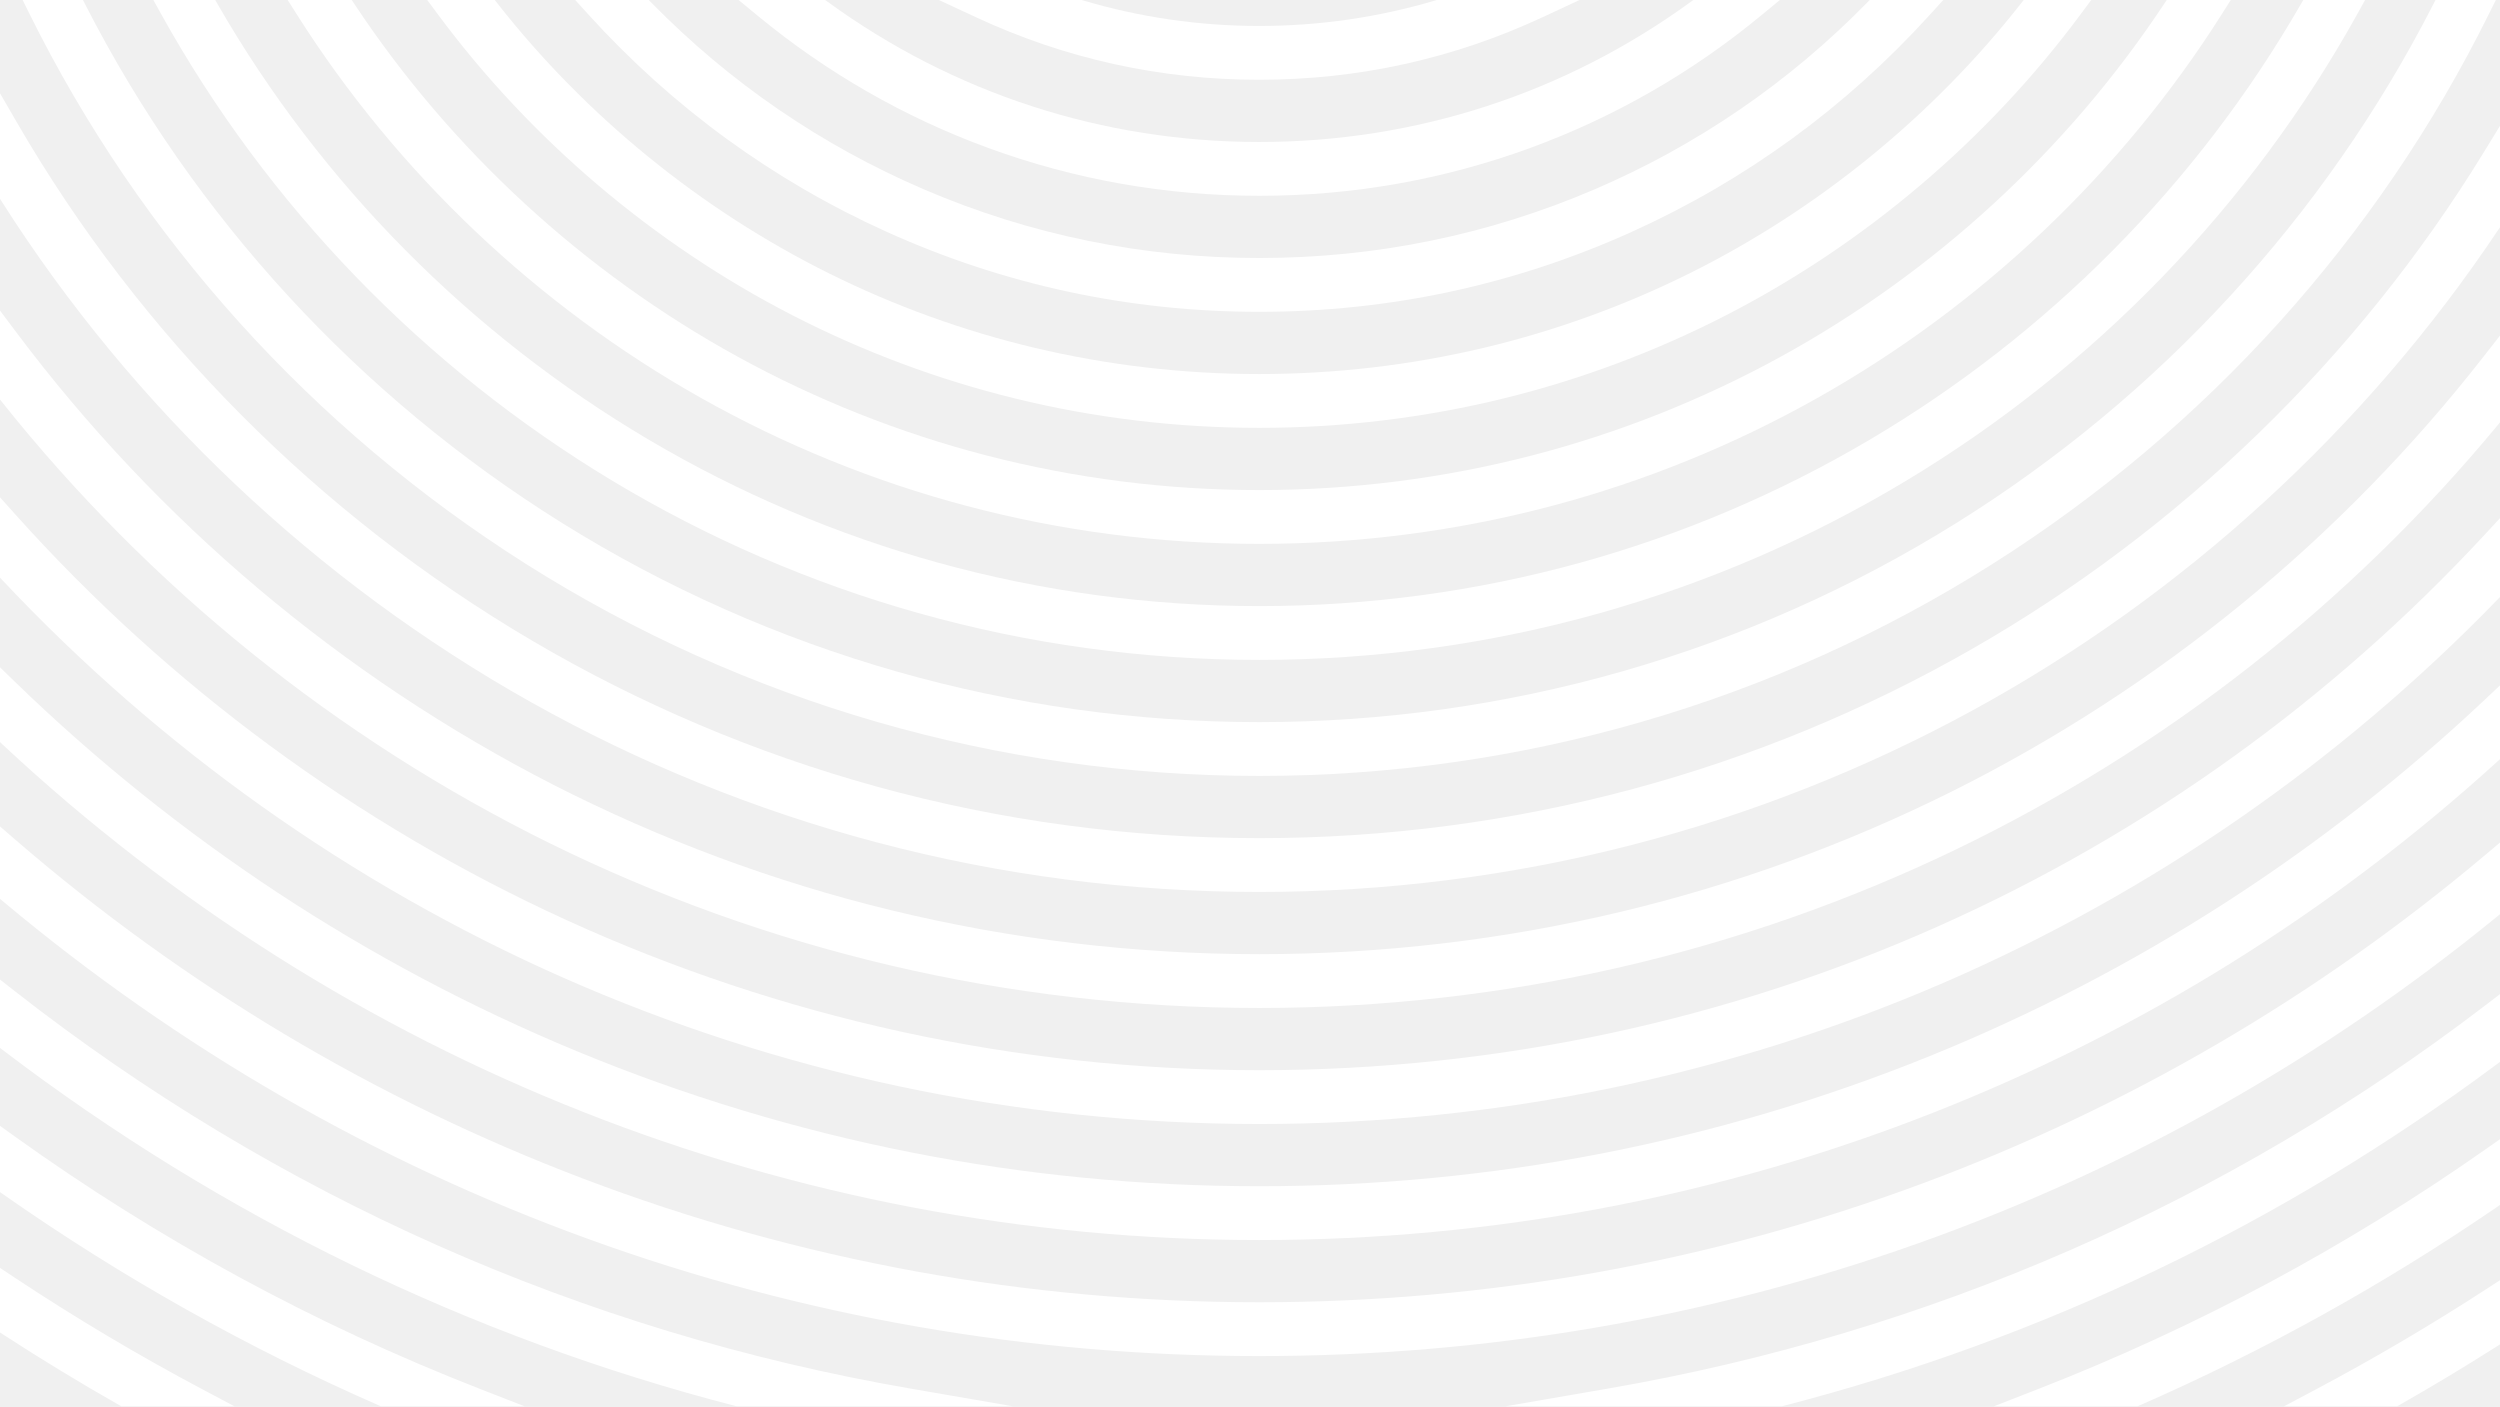
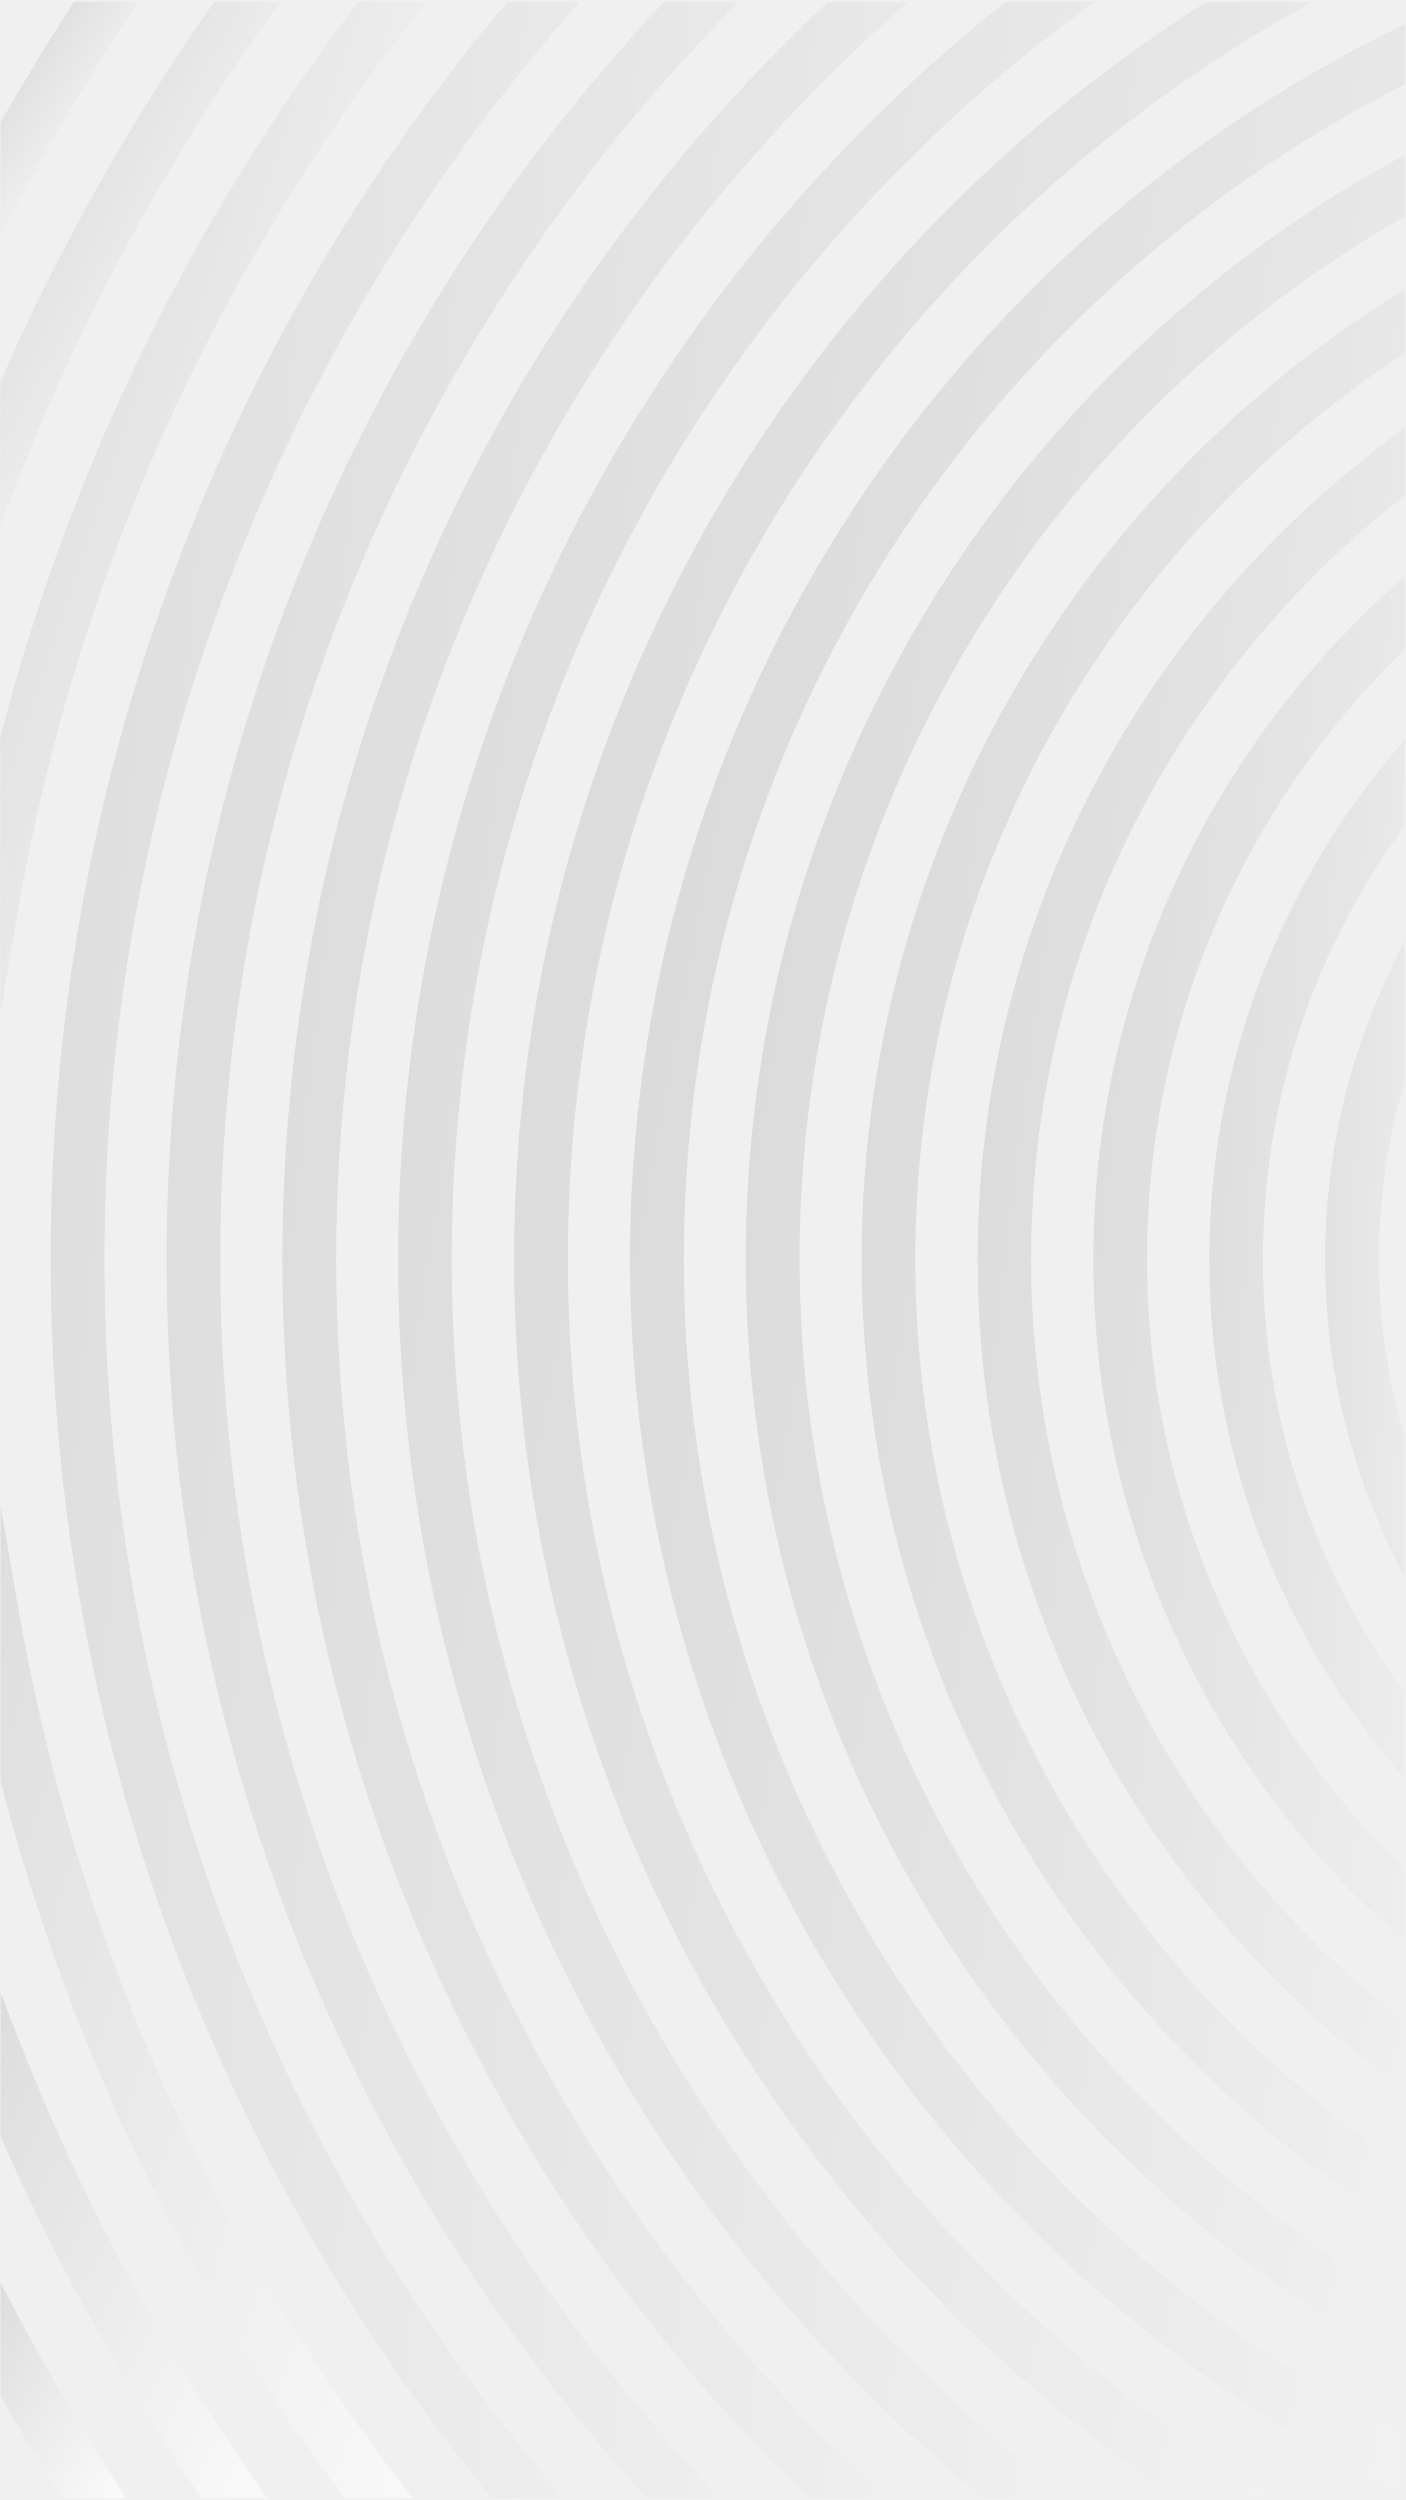
- <svg xmlns="http://www.w3.org/2000/svg" width="1920" height="1080" viewBox="0 0 1920 1080">
-   <path fill="#FFF" d="M967.085 61.262c76.01 0 149.258-16.182 217.71-48.095L1213.036 0h-109.565l-.975.29c-43.8 13.036-89.357 19.646-135.412 19.646-46.054 0-91.613-6.61-135.412-19.646L830.7 0H721.133l28.243 13.167c68.45 31.913 141.7 48.095 217.708 48.095" />
-   <path fill="#FFF" d="M758.99 113.636c66.594 24.376 136.607 36.736 208.095 36.736s141.5-12.36 208.097-36.736c64.322-23.544 123.844-57.662 176.91-101.404L1366.93 0h-66.476l-1.833 1.334c-96.834 70.466-211.478 107.713-331.535 107.713-120.056 0-234.7-37.247-331.536-107.713L633.715 0H567.24l14.838 12.23c53.067 43.744 112.588 77.862 176.912 101.406" />
-   <path fill="#FFF" d="M680.78 177.964c90.243 40.82 186.57 61.515 286.305 61.515s196.062-20.696 286.304-61.516c87.158-39.425 164.053-95.417 228.544-166.422L1492.417 0h-56.482l-2.045 2.086c-60.172 61.366-130.595 109.604-209.312 143.373-81.508 34.965-168.14 52.694-257.493 52.694-89.352 0-175.986-17.73-257.495-52.695C630.873 111.69 560.45 63.45 500.28 2.085L498.234 0H441.75l10.485 11.542C516.725 82.546 593.62 138.54 680.78 177.964" />
-   <path fill="#FFF" d="M608.296 241.976c54.364 27.97 111.988 49.523 171.274 64.06 61.04 14.966 124.13 22.555 187.515 22.555 63.386 0 126.476-7.588 187.515-22.554 59.286-14.536 116.91-36.09 171.274-64.06 106.54-54.815 200.6-134.68 272.01-230.964L1606.055 0H1554.2l-2.087 2.658c-67.986 86.613-155.972 158.27-254.44 207.224-50.322 25.017-103.52 44.28-158.117 57.257-56.188 13.353-114.216 20.125-172.47 20.125-58.253 0-116.28-6.77-172.468-20.126C740.02 254.16 686.82 234.9 636.5 209.88 538.03 160.928 450.045 89.272 382.058 2.658L379.97 0h-51.854l8.167 11.012c71.413 96.283 165.473 176.148 272.013 230.964" />
-   <path fill="#FFF" d="M538.642 305.775c64.063 36.033 132.487 63.85 203.37 82.674 73.08 19.407 148.807 29.247 225.073 29.247 76.27 0 151.992-9.84 225.073-29.248 70.883-18.825 139.306-46.642 203.37-82.675 126.18-70.976 233.724-173.05 311.003-295.186L1713.233 0h-49.204l-2.06 3.11C1587.576 115.44 1485.76 209.112 1367.53 274c-60.105 32.99-124.16 58.44-190.38 75.647-68.253 17.733-138.93 26.726-210.066 26.726-71.137 0-141.813-8.992-210.065-26.726C690.795 332.44 626.742 306.99 566.636 274 448.407 209.113 346.59 115.44 272.2 3.11L270.14 0h-49.204l6.7 10.59c77.28 122.136 184.824 224.21 311.006 295.185" />
-   <path fill="#FFF" d="M470.635 369.428c73.413 44.124 152.33 78.233 234.562 101.38 84.857 23.89 172.97 36 261.89 36 88.92 0 177.03-12.11 261.89-36 82.228-23.146 161.146-57.256 234.56-101.38 145.25-87.3 265.3-211.502 347.173-359.18L1816.39 0h-47.505l-2.002 3.475c-79.373 137.758-193.93 253.403-331.287 334.435-69.506 41.004-144.08 72.687-221.65 94.17-80.03 22.165-163.086 33.403-246.86 33.403-83.772 0-166.83-11.238-246.86-33.403-77.57-21.483-152.144-53.166-221.65-94.17C361.218 256.878 246.66 141.232 167.286 3.475L165.284 0H117.78l5.68 10.247c81.875 147.68 201.926 271.882 347.175 359.18" />
-   <path fill="#FFF" d="M403.708 432.965c168.438 106.602 363.252 162.95 563.377 162.95s394.937-56.348 563.375-162.95C1694.382 329.22 1826.268 182.947 1911.857 9.96l4.93-9.96h-46.328l-1.933 3.777c-83.38 162.967-209.944 300.55-366.01 397.878-160.43 100.05-345.58 152.934-535.433 152.934S592.082 501.704 431.65 401.654C275.585 304.328 149.02 166.745 65.64 3.777L63.71 0H17.382l4.93 9.96C107.9 182.95 239.786 329.22 403.707 432.966" />
-   <path fill="#FFF" d="M407.65 539.173c83.68 46.963 173.035 83.212 265.587 107.74 95.417 25.29 194.282 38.11 293.848 38.11 97.29 0 193.97-12.25 287.353-36.408 90.612-23.445 178.29-58.13 260.597-103.088C1676.867 457.13 1816.5 329.432 1918.84 176.24l1.16-1.737v-77.86l-12.88 21c-96.614 157.507-232.652 289.334-393.41 381.232-81.52 46.602-168.72 82.587-259.173 106.954-93.282 25.128-189.995 37.87-287.45 37.87-99.85 0-198.85-13.367-294.256-39.73-92.474-25.55-181.396-63.24-264.298-112.018C244.737 395.58 107.954 257.976 12.972 94.02L0 71.63v81.056l1.074 1.69C102.256 313.624 242.847 446.683 407.65 539.174" />
-   <path fill="#FFF" d="M192.63 500.97c70.906 57.19 148.193 106.548 229.713 146.703 83.02 40.893 170.733 72.38 260.7 93.582 92.564 21.815 188.13 32.877 284.042 32.877 93.935 0 187.583-10.614 278.343-31.548 88.247-20.354 174.415-50.6 256.113-89.902 80.215-38.588 156.49-86.072 226.712-141.137 69.748-54.693 133.73-117.02 190.166-185.256l1.582-1.914v-66.68l-12.44 15.94c-54.372 69.678-116.66 133.443-185.14 189.53-68.867 56.407-144.074 105.108-223.535 144.754-80.91 40.37-166.472 71.457-254.308 92.402-90.396 21.555-183.76 32.483-277.492 32.483-95.76 0-191.082-11.4-283.318-33.89-89.588-21.842-176.708-54.235-258.938-96.28-80.77-41.295-156.96-91.964-226.46-150.596-69.16-58.343-131.687-124.566-185.85-196.83L0 238.504v68.338l1.503 1.886C57.85 379.448 122.153 444.13 192.63 500.97" />
-   <path fill="#FFF" d="M200.957 619.205c72.43 51.448 150.25 95.7 231.302 131.526 82.564 36.496 169.172 64.546 257.418 83.373 90.63 19.335 183.965 29.14 277.407 29.14 91.636 0 183.207-9.433 272.167-28.034 86.648-18.12 171.79-45.132 253.062-80.288 79.78-34.512 156.553-77.177 228.184-126.81 70.977-49.18 137.443-105.57 197.557-167.605L1920 458.5v-60.564l-12.06 13.018c-58.48 63.116-123.567 120.564-193.454 170.753-70.483 50.614-146.297 94.162-225.334 129.43-80.508 35.927-165.006 63.54-251.146 82.08-88.49 19.045-179.64 28.7-270.92 28.7-93.112 0-186.048-10.043-276.226-29.854-87.752-19.277-173.72-47.975-255.516-85.293-80.303-36.637-157.144-81.832-228.39-134.328-70.674-52.076-136.22-111.614-194.82-176.958L0 381.95v61.655l1.87 1.99c60.306 64.2 127.29 122.61 199.087 173.61" />
-   <path fill="#FFF" d="M967.085 952.35c178.892 0 353.32-33.017 518.444-98.135 159.452-62.88 304.868-153.43 432.208-269.136l2.262-2.057v-56.676l-11.73 11.06c-61.422 57.897-128.52 110.392-199.432 156.024-71.64 46.102-147.898 85.66-226.658 117.58-163.742 66.365-337.045 100.013-515.095 100.013-181.47 0-357.86-34.91-524.272-103.762-80-33.1-157.316-74.09-229.8-121.834-71.77-47.274-139.466-101.602-201.212-161.478L0 512.506v57.426l2.192 2.048c262.684 245.285 605.356 380.37 964.893 380.37" />
-   <path fill="#FFF" d="M452.135 951.667c164.363 59.583 337.618 89.794 514.95 89.794 174.196 0 344.57-29.176 506.39-86.72 161.283-57.352 310.662-141.66 443.987-250.583l2.538-2.073V647.06l-11.44 9.64c-128.993 108.64-274.218 193.434-431.644 252.023-162.98 60.657-334.51 91.412-509.83 91.412-178.564 0-353.07-31.873-518.674-94.735-159.943-60.714-306.94-148.438-436.905-260.734L0 634.722v55.59l2.472 2.07c134.496 112.64 285.784 199.878 449.663 259.285" />
-   <path fill="#FFF" d="M1369.436 1079.777c198.592-51.277 382.892-139.493 547.778-262.198l2.786-2.074V763.48l-11.186 8.56c-98.49 75.343-205.76 138.603-318.832 188.02-112.955 49.365-232.12 85.104-354.188 106.22l-79.3 13.72h212.082l.86-.223zM1565.63 1066.656L1531.4 1080h110.3l1.336-.585c95.527-41.77 187.7-92.9 273.957-151.966l3.008-2.062v-50.503l-10.956 7.69c-106.744 74.928-222.285 136.86-343.415 184.08M270.61 971.697c93.9 45.568 192.858 81.933 294.126 108.08l.858.223h212.082l-79.3-13.72c-124.997-21.623-246.875-58.557-362.25-109.772-115.53-51.285-224.834-117.026-324.876-195.392L0 752.303v52.485l2.723 2.073c83.624 63.696 173.754 119.155 267.887 164.837M291.136 1079.415l1.336.585h110.302l-34.23-13.344C242.02 1017.334 121.73 952.03 11.015 872.556L0 864.65v50.886l2.95 2.063c90.41 63.292 187.368 117.735 288.186 161.818M3.152 1025.386c28.898 18.746 58.627 36.814 88.357 53.704l1.602.91h86.85l-24.517-13.007c-49.342-26.18-98.004-55.144-144.64-86.09L0 973.73v49.61l3.152 2.046zM1778.727 1066.993l-24.52 13.007h86.85l1.603-.91c24.837-14.11 49.778-29.105 74.132-44.572l3.21-2.037V983.19l-10.75 6.982c-42.225 27.428-86.14 53.273-130.525 76.823" />
+ <svg xmlns="http://www.w3.org/2000/svg" width="760px" height="1352px" viewBox="0 0 760 1352" version="1.1">
+   <defs>
+     <linearGradient x1="88.98%" y1="-66.289%" x2="11.02%" y2="266.288%" id="linearGradient-1">
+       <stop stop-color="#DBDBDB" offset="0%" />
+       <stop stop-color="#F9F9F9" offset="100%" />
+     </linearGradient>
+     <linearGradient x1="88.512%" y1="-15.009%" x2="10.545%" y2="205.487%" id="linearGradient-2">
+       <stop stop-color="#DBDBDB" offset="0%" />
+       <stop stop-color="#F9F9F9" offset="100%" />
+     </linearGradient>
+     <linearGradient x1="87.945%" y1="0.536%" x2="9.986%" y2="182.392%" id="linearGradient-3">
+       <stop stop-color="#DBDBDB" offset="0%" />
+       <stop stop-color="#F9F9F9" offset="100%" />
+     </linearGradient>
+     <linearGradient x1="87.471%" y1="8.319%" x2="9.512%" y2="169.605%" id="linearGradient-4">
+       <stop stop-color="#DBDBDB" offset="0%" />
+       <stop stop-color="#F9F9F9" offset="100%" />
+     </linearGradient>
+     <linearGradient x1="87.076%" y1="13.157%" x2="9.116%" y2="161.252%" id="linearGradient-5">
+       <stop stop-color="#DBDBDB" offset="0%" />
+       <stop stop-color="#F9F9F9" offset="100%" />
+     </linearGradient>
+     <linearGradient x1="86.744%" y1="16.44%" x2="8.784%" y2="155.369%" id="linearGradient-6">
+       <stop stop-color="#DBDBDB" offset="0%" />
+       <stop stop-color="#F9F9F9" offset="100%" />
+     </linearGradient>
+     <linearGradient x1="86.493%" y1="18.78%" x2="8.504%" y2="150.951%" id="linearGradient-7">
+       <stop stop-color="#DBDBDB" offset="0%" />
+       <stop stop-color="#F9F9F9" offset="100%" />
+     </linearGradient>
+     <linearGradient x1="87.938%" y1="15.78%" x2="8.768%" y2="147.531%" id="linearGradient-8">
+       <stop stop-color="#DBDBDB" offset="0%" />
+       <stop stop-color="#F9F9F9" offset="100%" />
+     </linearGradient>
+     <linearGradient x1="88.377%" y1="8.842%" x2="9.352%" y2="159.506%" id="linearGradient-9">
+       <stop stop-color="#DBDBDB" offset="0%" />
+       <stop stop-color="#F9F9F9" offset="100%" />
+     </linearGradient>
+     <linearGradient x1="88.689%" y1="2.335%" x2="9.743%" y2="169.743%" id="linearGradient-10">
+       <stop stop-color="#DBDBDB" offset="0%" />
+       <stop stop-color="#F9F9F9" offset="100%" />
+     </linearGradient>
+     <linearGradient x1="88.912%" y1="-4.079%" x2="10.013%" y2="179.085%" id="linearGradient-11">
+       <stop stop-color="#DBDBDB" offset="0%" />
+       <stop stop-color="#F9F9F9" offset="100%" />
+     </linearGradient>
+     <linearGradient x1="89.092%" y1="-10.504%" x2="10.199%" y2="187.503%" id="linearGradient-12">
+       <stop stop-color="#DBDBDB" offset="0%" />
+       <stop stop-color="#F9F9F9" offset="100%" />
+     </linearGradient>
+     <linearGradient x1="95.583%" y1="-20.039%" x2="0.441%" y2="101.999%" id="linearGradient-13">
+       <stop stop-color="#DBDBDB" offset="0%" />
+       <stop stop-color="#F9F9F9" offset="100%" />
+     </linearGradient>
+     <linearGradient x1="96.572%" y1="-12.218%" x2="-3.258%" y2="88.386%" id="linearGradient-14">
+       <stop stop-color="#DBDBDB" offset="0%" />
+       <stop stop-color="#F9F9F9" offset="100%" />
+     </linearGradient>
+     <linearGradient x1="83.04%" y1="8.325%" x2="19.757%" y2="88.147%" id="linearGradient-15">
+       <stop stop-color="#DBDBDB" offset="0%" />
+       <stop stop-color="#F9F9F9" offset="100%" />
+     </linearGradient>
+     <linearGradient x1="84.184%" y1="-34.062%" x2="15.849%" y2="133.981%" id="linearGradient-16">
+       <stop stop-color="#DBDBDB" offset="0%" />
+       <stop stop-color="#F9F9F9" offset="100%" />
+     </linearGradient>
+     <linearGradient x1="83.64%" y1="-22.6%" x2="13.54%" y2="107.85%" id="linearGradient-17">
+       <stop stop-color="#DBDBDB" offset="0%" />
+       <stop stop-color="#F9F9F9" offset="100%" />
+     </linearGradient>
+     <linearGradient x1="83.14%" y1="17.083%" x2="22.115%" y2="77.697%" id="linearGradient-18">
+       <stop stop-color="#DBDBDB" offset="0%" />
+       <stop stop-color="#F9F9F9" offset="100%" />
+     </linearGradient>
+     <linearGradient x1="88.177%" y1="15.625%" x2="23.259%" y2="74.078%" id="linearGradient-19">
+       <stop stop-color="#DBDBDB" offset="0%" />
+       <stop stop-color="#F9F9F9" offset="100%" />
+     </linearGradient>
+     <linearGradient x1="95.292%" y1="-15.182%" x2="-6.842%" y2="77.936%" id="linearGradient-20">
+       <stop stop-color="#DBDBDB" offset="0%" />
+       <stop stop-color="#F9F9F9" offset="100%" />
+     </linearGradient>
+   </defs>
+   <g id="Page-1" stroke="none" stroke-width="1" fill="none" fill-rule="evenodd">
+     <g id="vs-color-circle-1" transform="translate(380, 676) rotate(-90) translate(-380, -676) translate(-296, 296)">
+       <g id="Group">
+         <g id="Shape">
+           <path d="M671,716.6 C617.6,716.6 566,728 517.9,750.4 L498,759.7 L575,759.7 L575.7,759.5 C606.5,750.3 638.5,745.7 670.9,745.7 C703.3,745.7 735.3,750.3 766.1,759.5 L766.8,759.7 L843.8,759.7 L823.9,750.4 C776,728 724.5,716.6 671,716.6 L671,716.6 Z" fill="url(#linearGradient-1)" />
+           <path d="M817.4,679.8 C770.5,662.7 721.3,654 671,654 C620.7,654 571.5,662.7 524.7,679.8 C479.5,696.4 437.6,720.3 400.3,751.1 L389.9,759.7 L436.6,759.7 L437.9,758.8 C506,709.2 586.6,683 671,683 C755.4,683 836,709.2 904.1,758.7 L905.4,759.6 L952.1,759.6 L941.7,751 C904.5,720.3 862.6,696.4 817.4,679.8 L817.4,679.8 Z" fill="url(#linearGradient-2)" />
+           <path d="M872.4,634.6 C808.9,605.9 741.2,591.3 671.1,591.3 C601,591.3 533.2,605.9 469.8,634.6 C408.5,662.3 354.4,701.7 309.1,751.6 L301.7,759.7 L341.4,759.7 L342.8,758.2 C385.1,715.1 434.6,681.1 490,657.4 C547.3,632.8 608.2,620.3 671.1,620.3 C734,620.3 794.8,632.8 852.2,657.4 C907.6,681.1 957.1,715.1 999.4,758.2 L1000.8,759.7 L1040.5,759.7 L1033.1,751.6 C987.7,701.7 933.7,662.3 872.4,634.6 L872.4,634.6 Z" fill="url(#linearGradient-3)" />
+           <path d="M923.3,589.6 C885.1,569.9 844.6,554.8 802.9,544.6 C760,534 715.6,528.7 671,528.7 C626.4,528.7 582.1,534 539.1,544.6 C497.4,554.8 456.9,570 418.7,589.6 C343.8,628.1 277.6,684.3 227.4,752 L221.7,759.7 L258.2,759.7 L259.7,757.8 C307.5,696.9 369.4,646.5 438.6,612.1 C474,594.5 511.4,581 549.8,571.8 C589.3,562.4 630.1,557.6 671.1,557.6 C712.1,557.6 752.9,562.4 792.4,571.8 C830.8,580.9 868.2,594.5 903.6,612.1 C972.8,646.5 1034.7,696.9 1082.5,757.8 L1084,759.7 L1120.5,759.7 L1114.8,752 C1064.4,684.3 998.2,628.1 923.3,589.6 L923.3,589.6 Z" fill="url(#linearGradient-4)" />
+           <path d="M972.3,544.7 C927.3,519.4 879.1,499.8 829.3,486.6 C777.9,472.9 724.7,466 671,466 C617.4,466 564.1,472.9 512.7,486.6 C462.9,499.8 414.7,519.4 369.7,544.7 C281,594.6 205.4,666.4 151,752.3 L146.3,759.7 L181,759.7 L182.4,757.5 C234.7,678.5 306.3,612.6 389.4,567 C431.7,543.8 476.7,525.9 523.3,513.8 C571.3,501.3 621,495 671,495 C721,495 770.7,501.3 818.7,513.8 C865.3,525.9 910.3,543.8 952.6,567 C1035.7,612.6 1107.3,678.5 1159.6,757.5 L1161,759.7 L1195.6,759.7 L1190.9,752.3 C1136.7,666.4 1061,594.6 972.3,544.7 L972.3,544.7 Z" fill="url(#linearGradient-5)" />
+           <path d="M1020.1,499.9 C968.5,468.9 913,444.9 855.2,428.6 C795.5,411.8 733.6,403.3 671.1,403.3 C608.6,403.3 546.6,411.8 486.9,428.6 C429.1,444.9 373.6,468.9 322,499.9 C219.8,561.3 135.4,648.7 77.8,752.5 L73.8,759.7 L107.2,759.7 L108.6,757.3 C164.5,660.4 245,579.1 341.6,522.1 C390.5,493.3 442.9,471 497.5,455.9 C553.8,440.3 612.2,432.4 671.1,432.4 C730,432.4 788.4,440.3 844.7,455.9 C899.2,471 951.7,493.3 1000.6,522.1 C1097.2,579.1 1177.7,660.4 1233.5,757.3 L1234.9,759.7 L1268.3,759.7 L1264.3,752.5 C1206.7,648.7 1122.3,561.3 1020.1,499.9 L1020.1,499.9 Z" fill="url(#linearGradient-6)" />
+           <path d="M1067.2,455.3 C948.8,380.3 811.8,340.7 671.1,340.7 C530.4,340.7 393.4,380.3 275,455.3 C159.6,528.2 66.9,631.1 6.7,752.7 L3.2,759.7 L35.8,759.7 L37.2,757 C95.8,642.5 184.8,545.7 294.6,477.3 C407.4,406.9 537.6,369.8 671.1,369.8 C804.6,369.8 934.8,407 1047.6,477.3 C1157.3,545.7 1246.3,642.5 1305,757.1 L1306.4,759.8 L1339,759.8 L1335.5,752.8 C1275.2,631.1 1182.5,528.2 1067.2,455.3 L1067.2,455.3 Z" fill="url(#linearGradient-7)" />
+           <path d="M1064.4,380.6 C1005.6,347.6 942.7,322.1 877.6,304.8 C810.6,287 741.1,278 671,278 C602.6,278 534.6,286.6 468.9,303.6 C405.2,320.1 343.5,344.5 285.7,376.1 C172,438.3 73.8,528.1 1.8,635.8 L1,637 L1,691.7 L10.1,676.9 C78,566.2 173.6,473.5 286.7,408.9 C344,376.1 405.3,350.8 468.9,333.7 C534.5,316 602.5,307.1 671,307.1 C741.2,307.1 810.8,316.5 877.9,335 C942.9,353 1005.5,379.5 1063.7,413.8 C1178.9,481.6 1275.1,578.3 1341.8,693.6 L1350.9,709.3 L1350.9,652.3 L1350.1,651.1 C1279.2,539.2 1180.3,445.6 1064.4,380.6 L1064.4,380.6 Z" fill="url(#linearGradient-8)" />
+           <path d="M1215.6,407.4 C1165.7,367.2 1111.4,332.5 1054.1,304.2 C995.7,275.4 934,253.3 870.8,238.4 C805.7,223.1 738.5,215.3 671.1,215.3 C605,215.3 539.2,222.8 475.4,237.5 C413.3,251.8 352.8,273.1 295.3,300.7 C238.9,327.8 185.3,361.2 135.9,399.9 C86.9,438.4 41.9,482.2 2.2,530.2 L1.1,531.5 L1.1,578.4 L9.8,567.2 C48,518.2 91.8,473.4 140,433.9 C188.4,394.2 241.3,360 297.2,332.1 C354.1,303.7 414.3,281.9 476,267.1 C539.6,251.9 605.2,244.3 671.1,244.3 C738.4,244.3 805.5,252.3 870.3,268.1 C933.3,283.5 994.6,306.2 1052.4,335.8 C1109.2,364.8 1162.8,400.5 1211.6,441.7 C1260.2,482.7 1304.2,529.3 1342.3,580.1 L1351.1,591.8 L1351.1,543.7 L1350,542.4 C1310.4,492.9 1265.2,447.4 1215.6,407.4 L1215.6,407.4 Z" fill="url(#linearGradient-9)" />
+           <path d="M1209.8,324.3 C1158.9,288.1 1104.1,257 1047.2,231.8 C989.1,206.1 928.2,186.4 866.2,173.2 C802.4,159.6 736.8,152.7 671,152.7 C606.6,152.7 542.2,159.3 479.6,172.4 C418.7,185.1 358.8,204.1 301.7,228.9 C245.6,253.2 191.6,283.2 141.3,318.1 C91.4,352.6 44.6,392.3 2.4,435.9 L1,437.3 L1,479.9 L9.5,470.7 C50.6,426.3 96.4,385.9 145.5,350.6 C195.1,315 248.4,284.4 303.9,259.6 C360.5,234.3 419.9,214.9 480.5,201.9 C542.8,188.6 606.9,181.8 671,181.8 C736.5,181.8 801.8,188.9 865.2,202.8 C926.9,216.4 987.4,236.5 1044.9,262.8 C1101.4,288.6 1155.4,320.3 1205.5,357.3 C1255.2,393.9 1301.3,435.8 1342.5,481.7 L1351,491.2 L1351,447.8 L1349.7,446.4 C1307.3,401.2 1260.2,360.2 1209.8,324.3 L1209.8,324.3 Z" fill="url(#linearGradient-10)" />
+           <path d="M671,90.1 C545.2,90.1 422.6,113.3 306.5,159.1 C194.4,203.3 92.1,266.9 2.6,348.3 L1,349.7 L1,389.6 L9.2,381.8 C52.4,341.1 99.6,304.2 149.4,272.1 C199.8,239.7 253.4,211.9 308.8,189.4 C424,142.8 545.9,119.1 671,119.1 C798.6,119.1 922.6,143.6 1039.6,192.1 C1095.9,215.4 1150.2,244.2 1201.2,277.8 C1251.7,311 1299.3,349.2 1342.7,391.3 L1351,399.3 L1351,359 L1349.5,357.6 C1164.8,185 923.9,90.1 671,90.1 L671,90.1 Z" fill="url(#linearGradient-11)" />
+           <path d="M1349.3,272.9 C1254.7,193.7 1148.3,132.4 1033.1,90.6 C917.6,48.6 795.7,27.4 671,27.4 C548.5,27.4 428.7,47.9 314.9,88.4 C201.6,128.7 96.5,188 2.8,264.6 L1,266 L1,304.7 L9,297.9 C99.7,221.5 201.8,161.9 312.5,120.7 C427.2,78.1 547.8,56.5 671,56.5 C796.6,56.5 919.3,78.9 1035.7,123.1 C1148.2,165.8 1251.5,227.5 1342.9,306.4 L1351,313.4 L1351,274.3 L1349.3,272.9 L1349.3,272.9 Z" fill="url(#linearGradient-12)" />
+           <path d="M233.1,84.6 C312.5,49.9 396.3,24.8 482.2,9.9 L538,0.3 L388.7,0.3 L388.1,0.5 C248.5,36.5 118.9,98.5 3,184.8 L1,186.3 L1,222.9 L8.9,216.9 C78.1,163.9 153.5,119.4 233.1,84.6 L233.1,84.6 Z" fill="url(#linearGradient-13)" />
+           <path d="M250.2,9.7 L274.3,0.3 L196.7,0.3 L195.8,0.7 C128.6,30.1 63.8,66 3.1,107.6 L1,109 L1,144.5 L8.7,139.1 C83.8,86.4 165,42.9 250.2,9.7 L250.2,9.7 Z" fill="url(#linearGradient-14)" />
+           <path d="M1114.7,87.1 C1195.9,123.2 1272.8,169.4 1343.1,224.5 L1351,230.7 L1351,193.8 L1349.1,192.3 C1290.3,147.6 1227,108.6 1160.8,76.4 C1094.8,44.4 1025.2,18.8 954,0.4 L953.4,0.2 L804.2,0.2 L860,9.8 C947.9,25.1 1033.6,51.1 1114.7,87.1 L1114.7,87.1 Z" fill="url(#linearGradient-15)" />
+           <path d="M910.7,10 L910.7,10 L918,11.6 L918.1,11.6 L910.7,10 L910.7,10 Z" fill="url(#linearGradient-16)" />
+           <path d="M915.5,11.1 C914.6,10.9 913.7,10.7 912.9,10.5 C912.6,10.4 912.3,10.4 912,10.3 C912.3,10.4 912.6,10.4 912.9,10.5 C913.7,10.7 914.6,10.9 915.5,11.1 L915.5,11.1 Z" fill="url(#linearGradient-17)" />
+           <path d="M1343.3,146.2 L1351,151.8 L1351,115.9 L1348.9,114.4 C1285.3,69.9 1217.1,31.6 1146.3,0.6 L1145.4,0.2 L1067.8,0.2 L1091.9,9.6 C1180.9,44.4 1265.5,90.3 1343.3,146.2 L1343.3,146.2 Z" fill="url(#linearGradient-18)" />
+           <path d="M1343.5,70 L1351.1,75 L1351.1,40.1 L1348.9,38.7 C1328.6,25.5 1307.7,12.8 1286.8,0.9 L1285.7,0.3 L1224.6,0.3 L1241.8,9.4 C1276.5,27.8 1310.7,48.2 1343.5,70 L1343.5,70 Z" fill="url(#linearGradient-19)" />
+           <path d="M100.3,9.4 L117.5,0.3 L56.4,0.3 L55.3,0.9 C37.8,10.8 20.3,21.4 3.2,32.2 L0.9,33.6 L0.9,68.3 L8.5,63.4 C38.2,44.2 69.1,26 100.3,9.4 L100.3,9.4 Z" fill="url(#linearGradient-20)" />
+         </g>
+       </g>
+     </g>
+   </g>
</svg>
